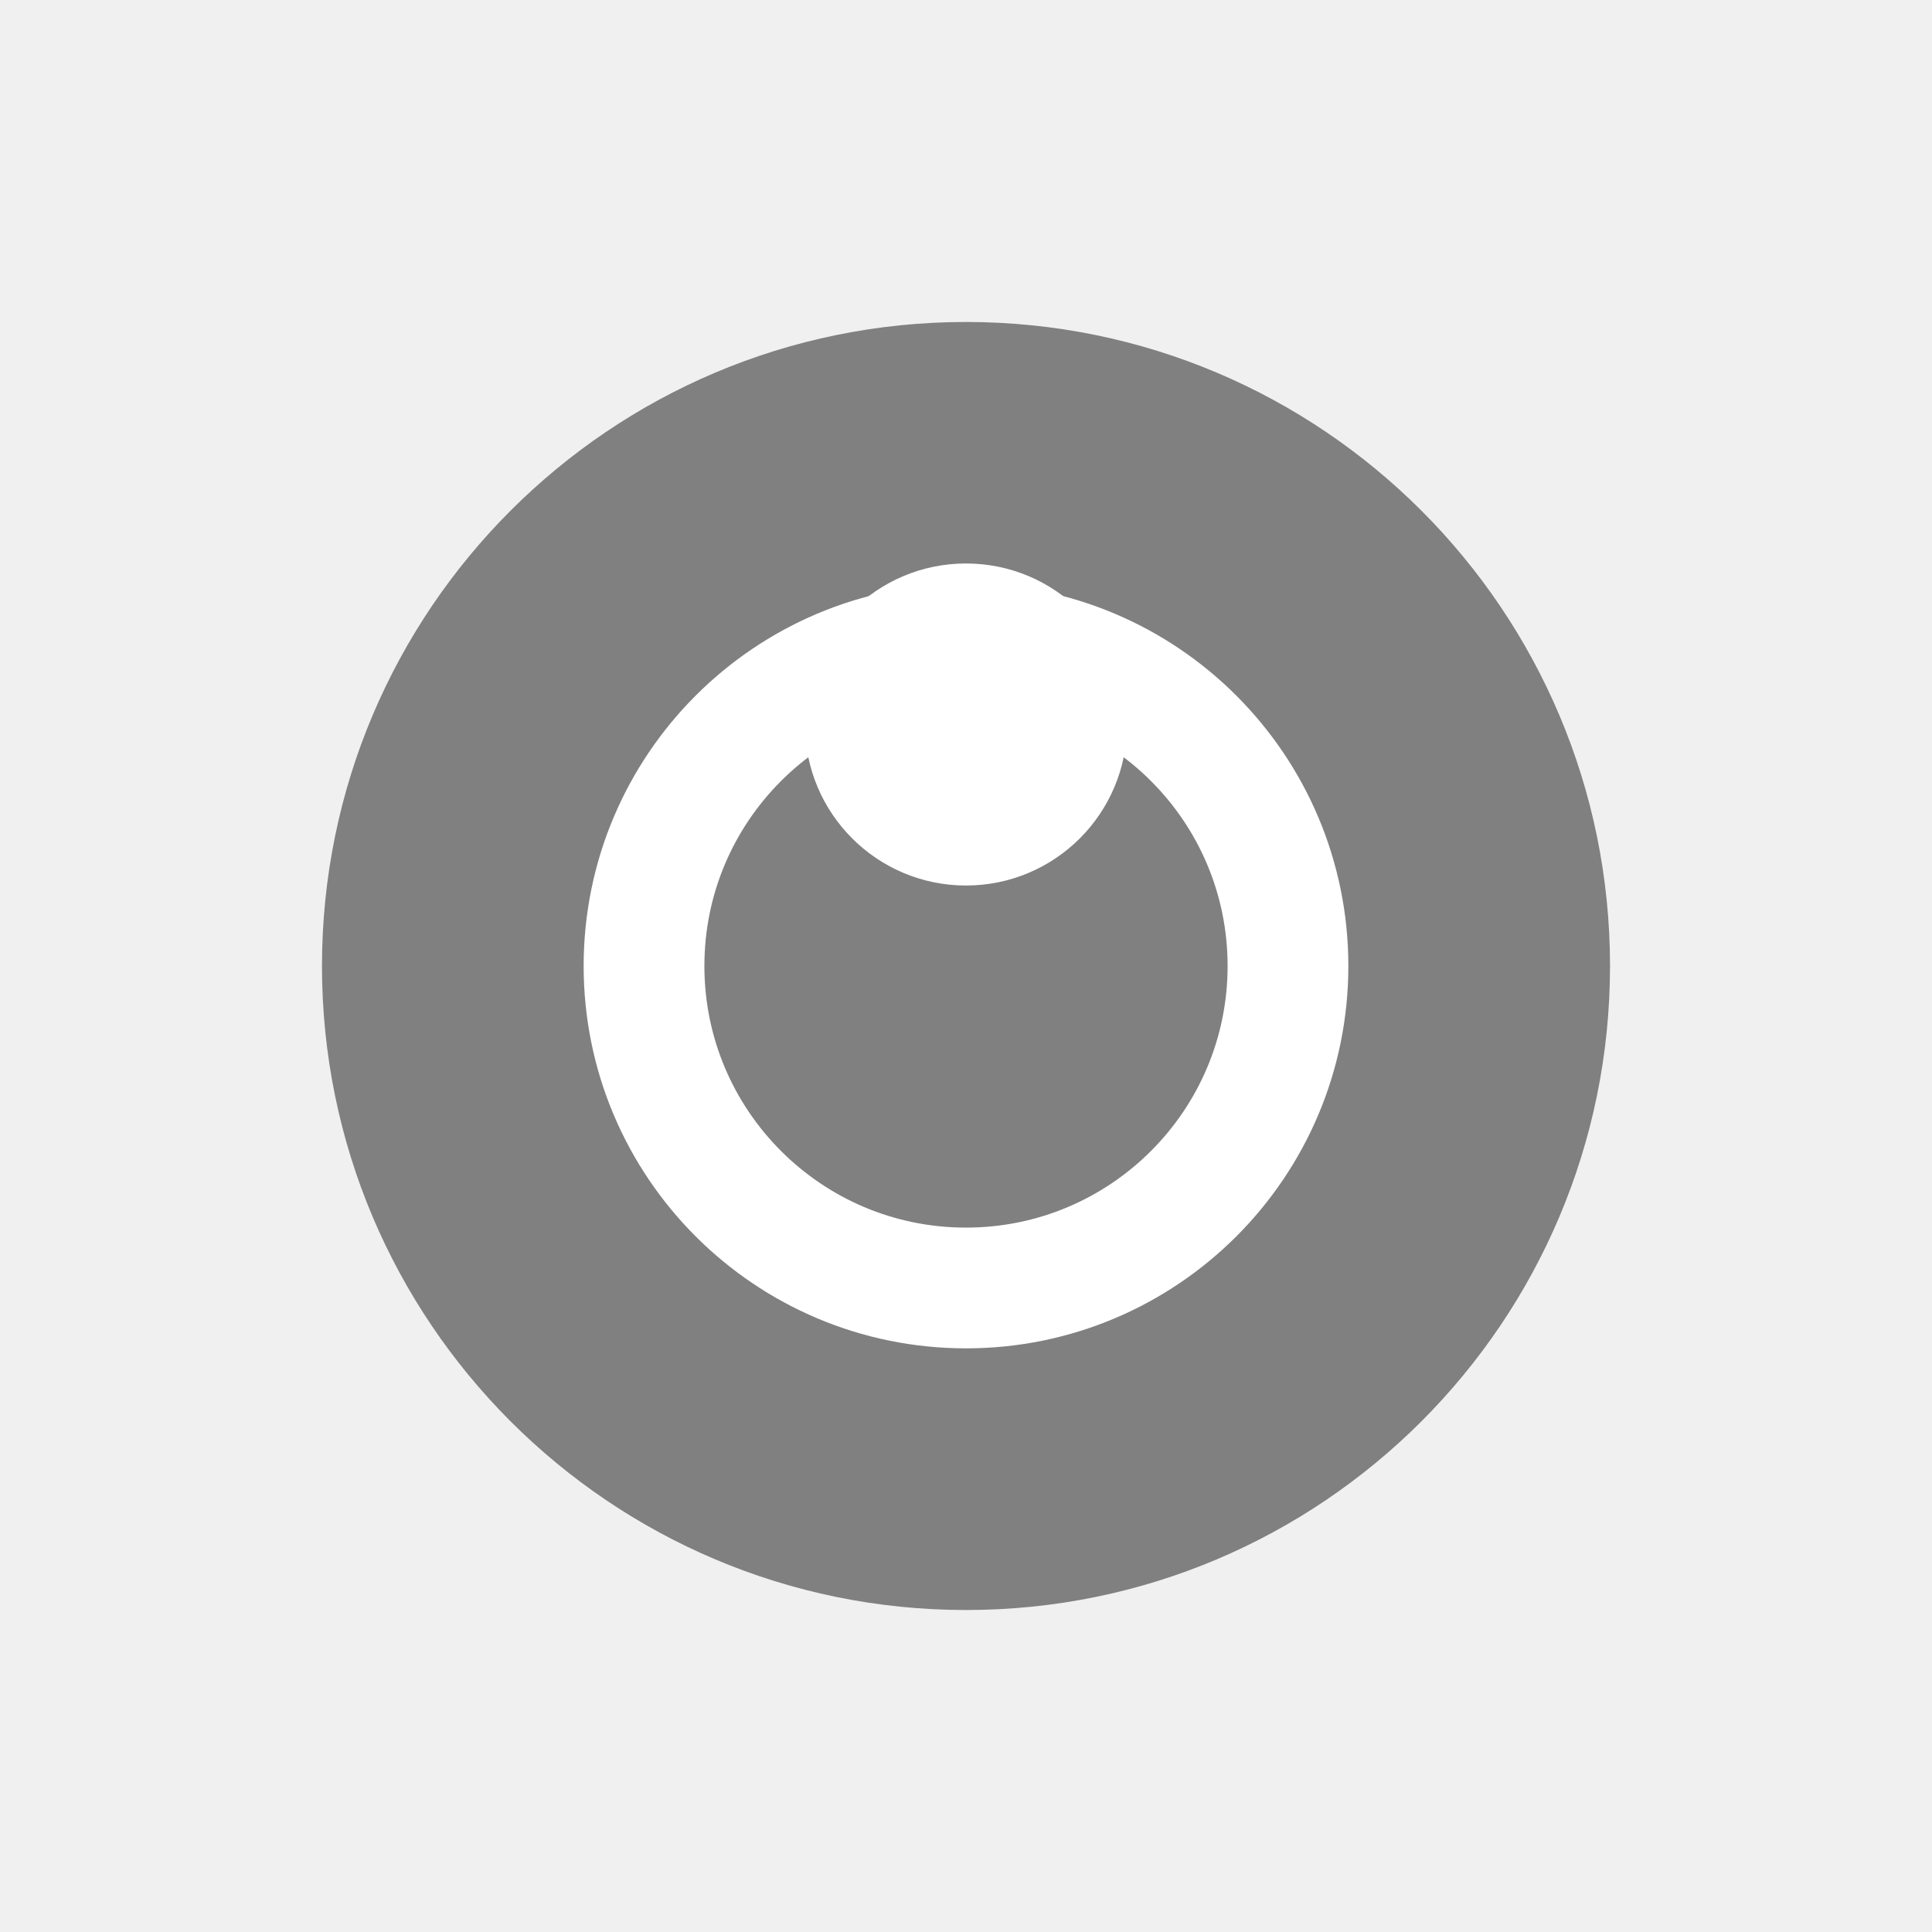
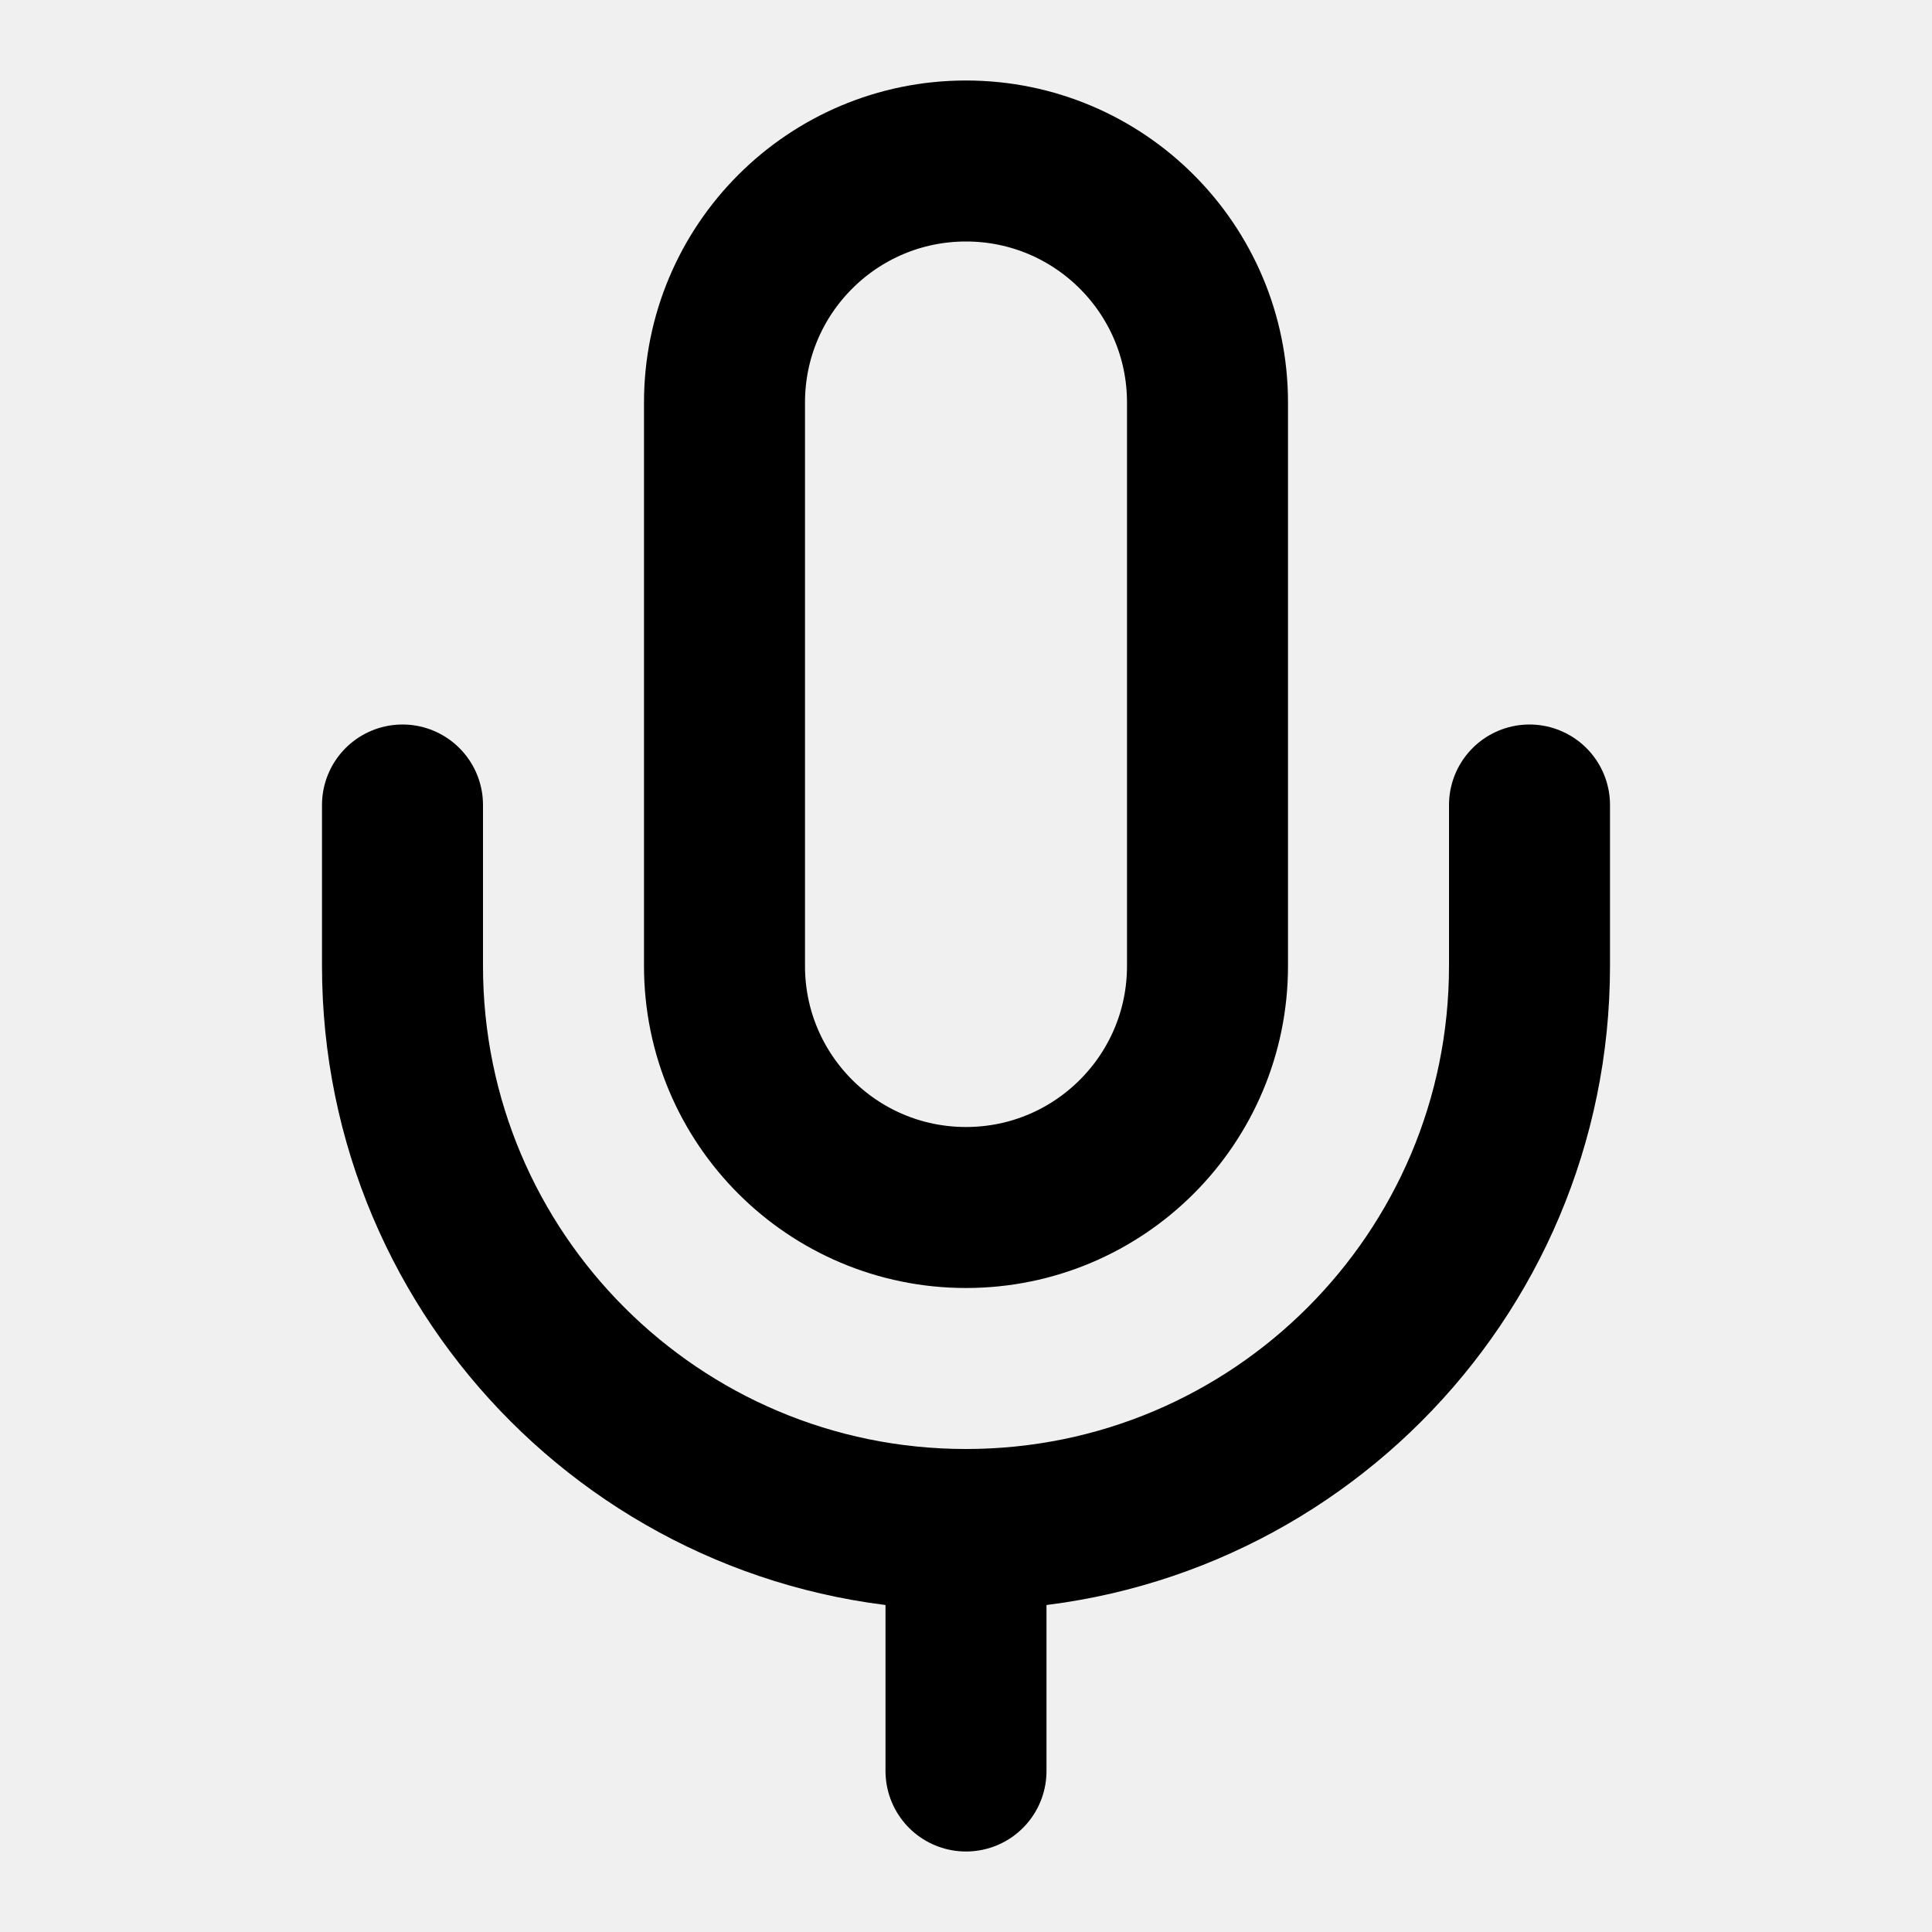
- <svg xmlns="http://www.w3.org/2000/svg" width="32" height="32">
-   <circle cx="16" cy="16" r="10.667" fill="#808080" />
-   <circle cx="16" cy="16" r="5.333" fill="none" stroke="white" stroke-width="2" />
-   <circle cx="16" cy="12" r="2.667" fill="white" />
+ <svg xmlns="http://www.w3.org/2000/svg" class="lucide lucide-mic" width="24" height="24" viewBox="0 0 24 24" fill="none" stroke="currentColor" stroke-width="2" stroke-linecap="round" stroke-linejoin="round">
+   <path d="M12 19v3" />
+   <path d="M19 10v2a7 7 0 0 1-14 0v-2" />
+   <rect x="9" y="2" width="6" height="13" rx="3" />
</svg>
